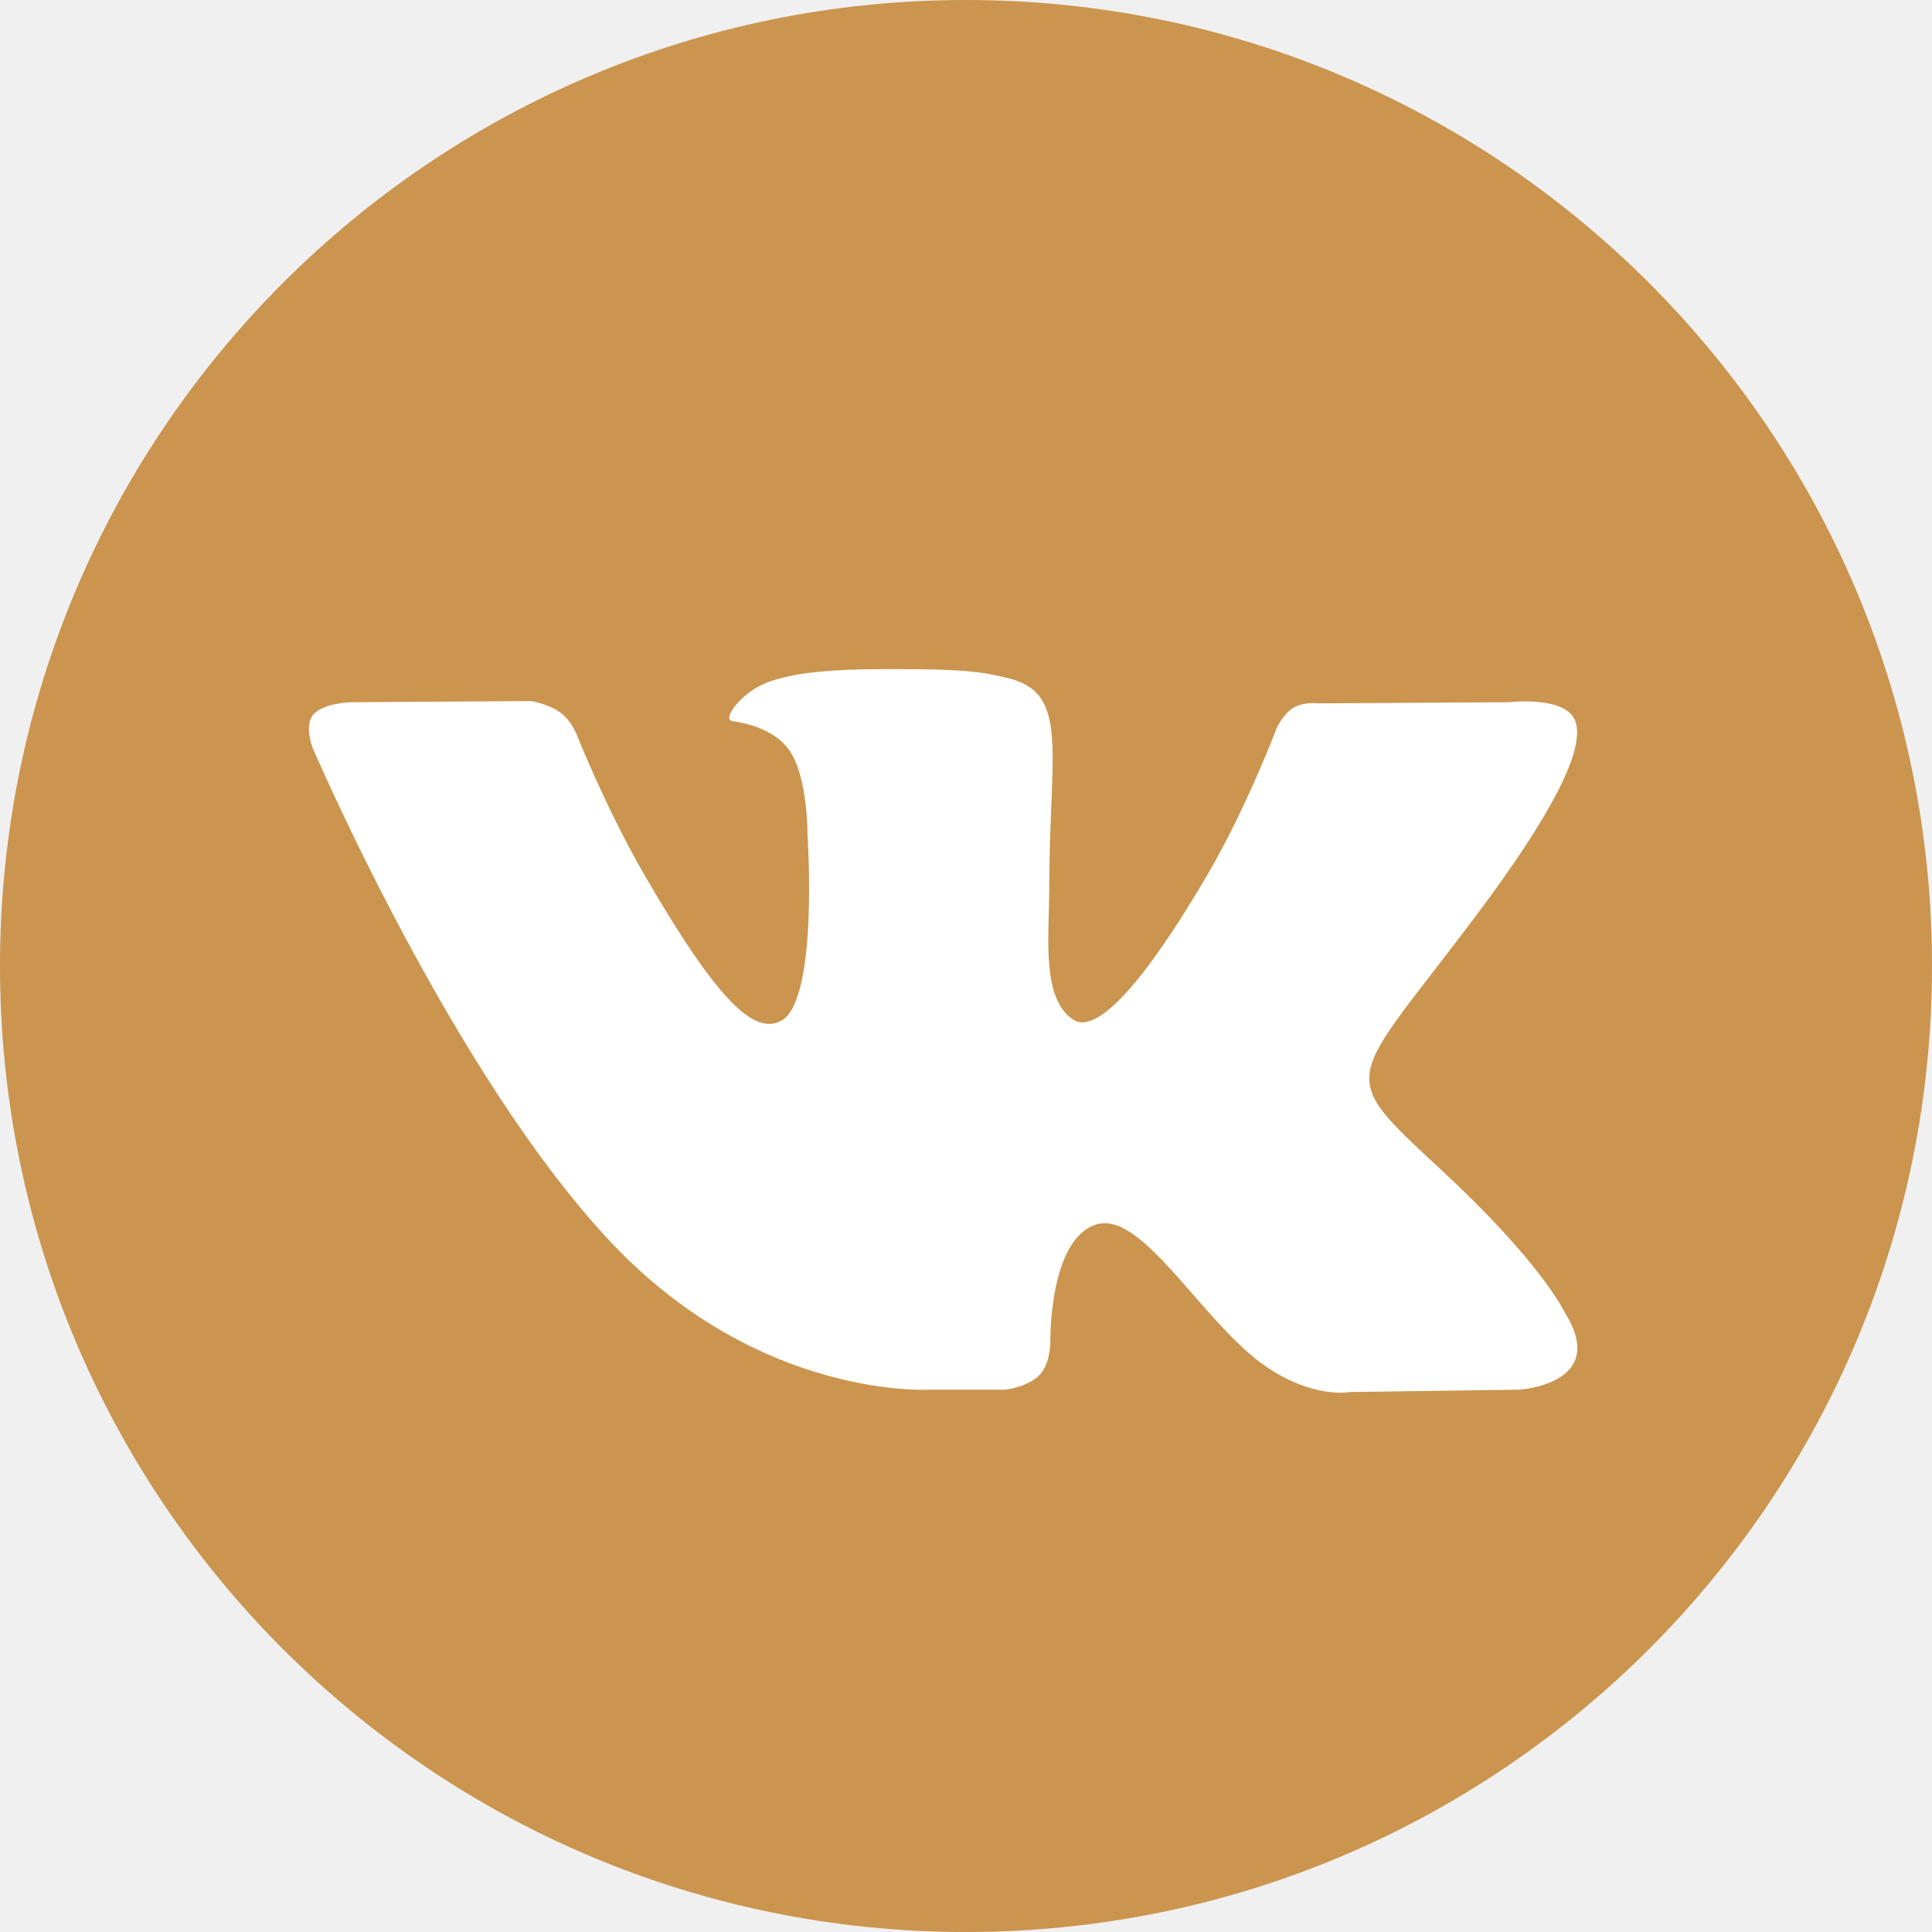
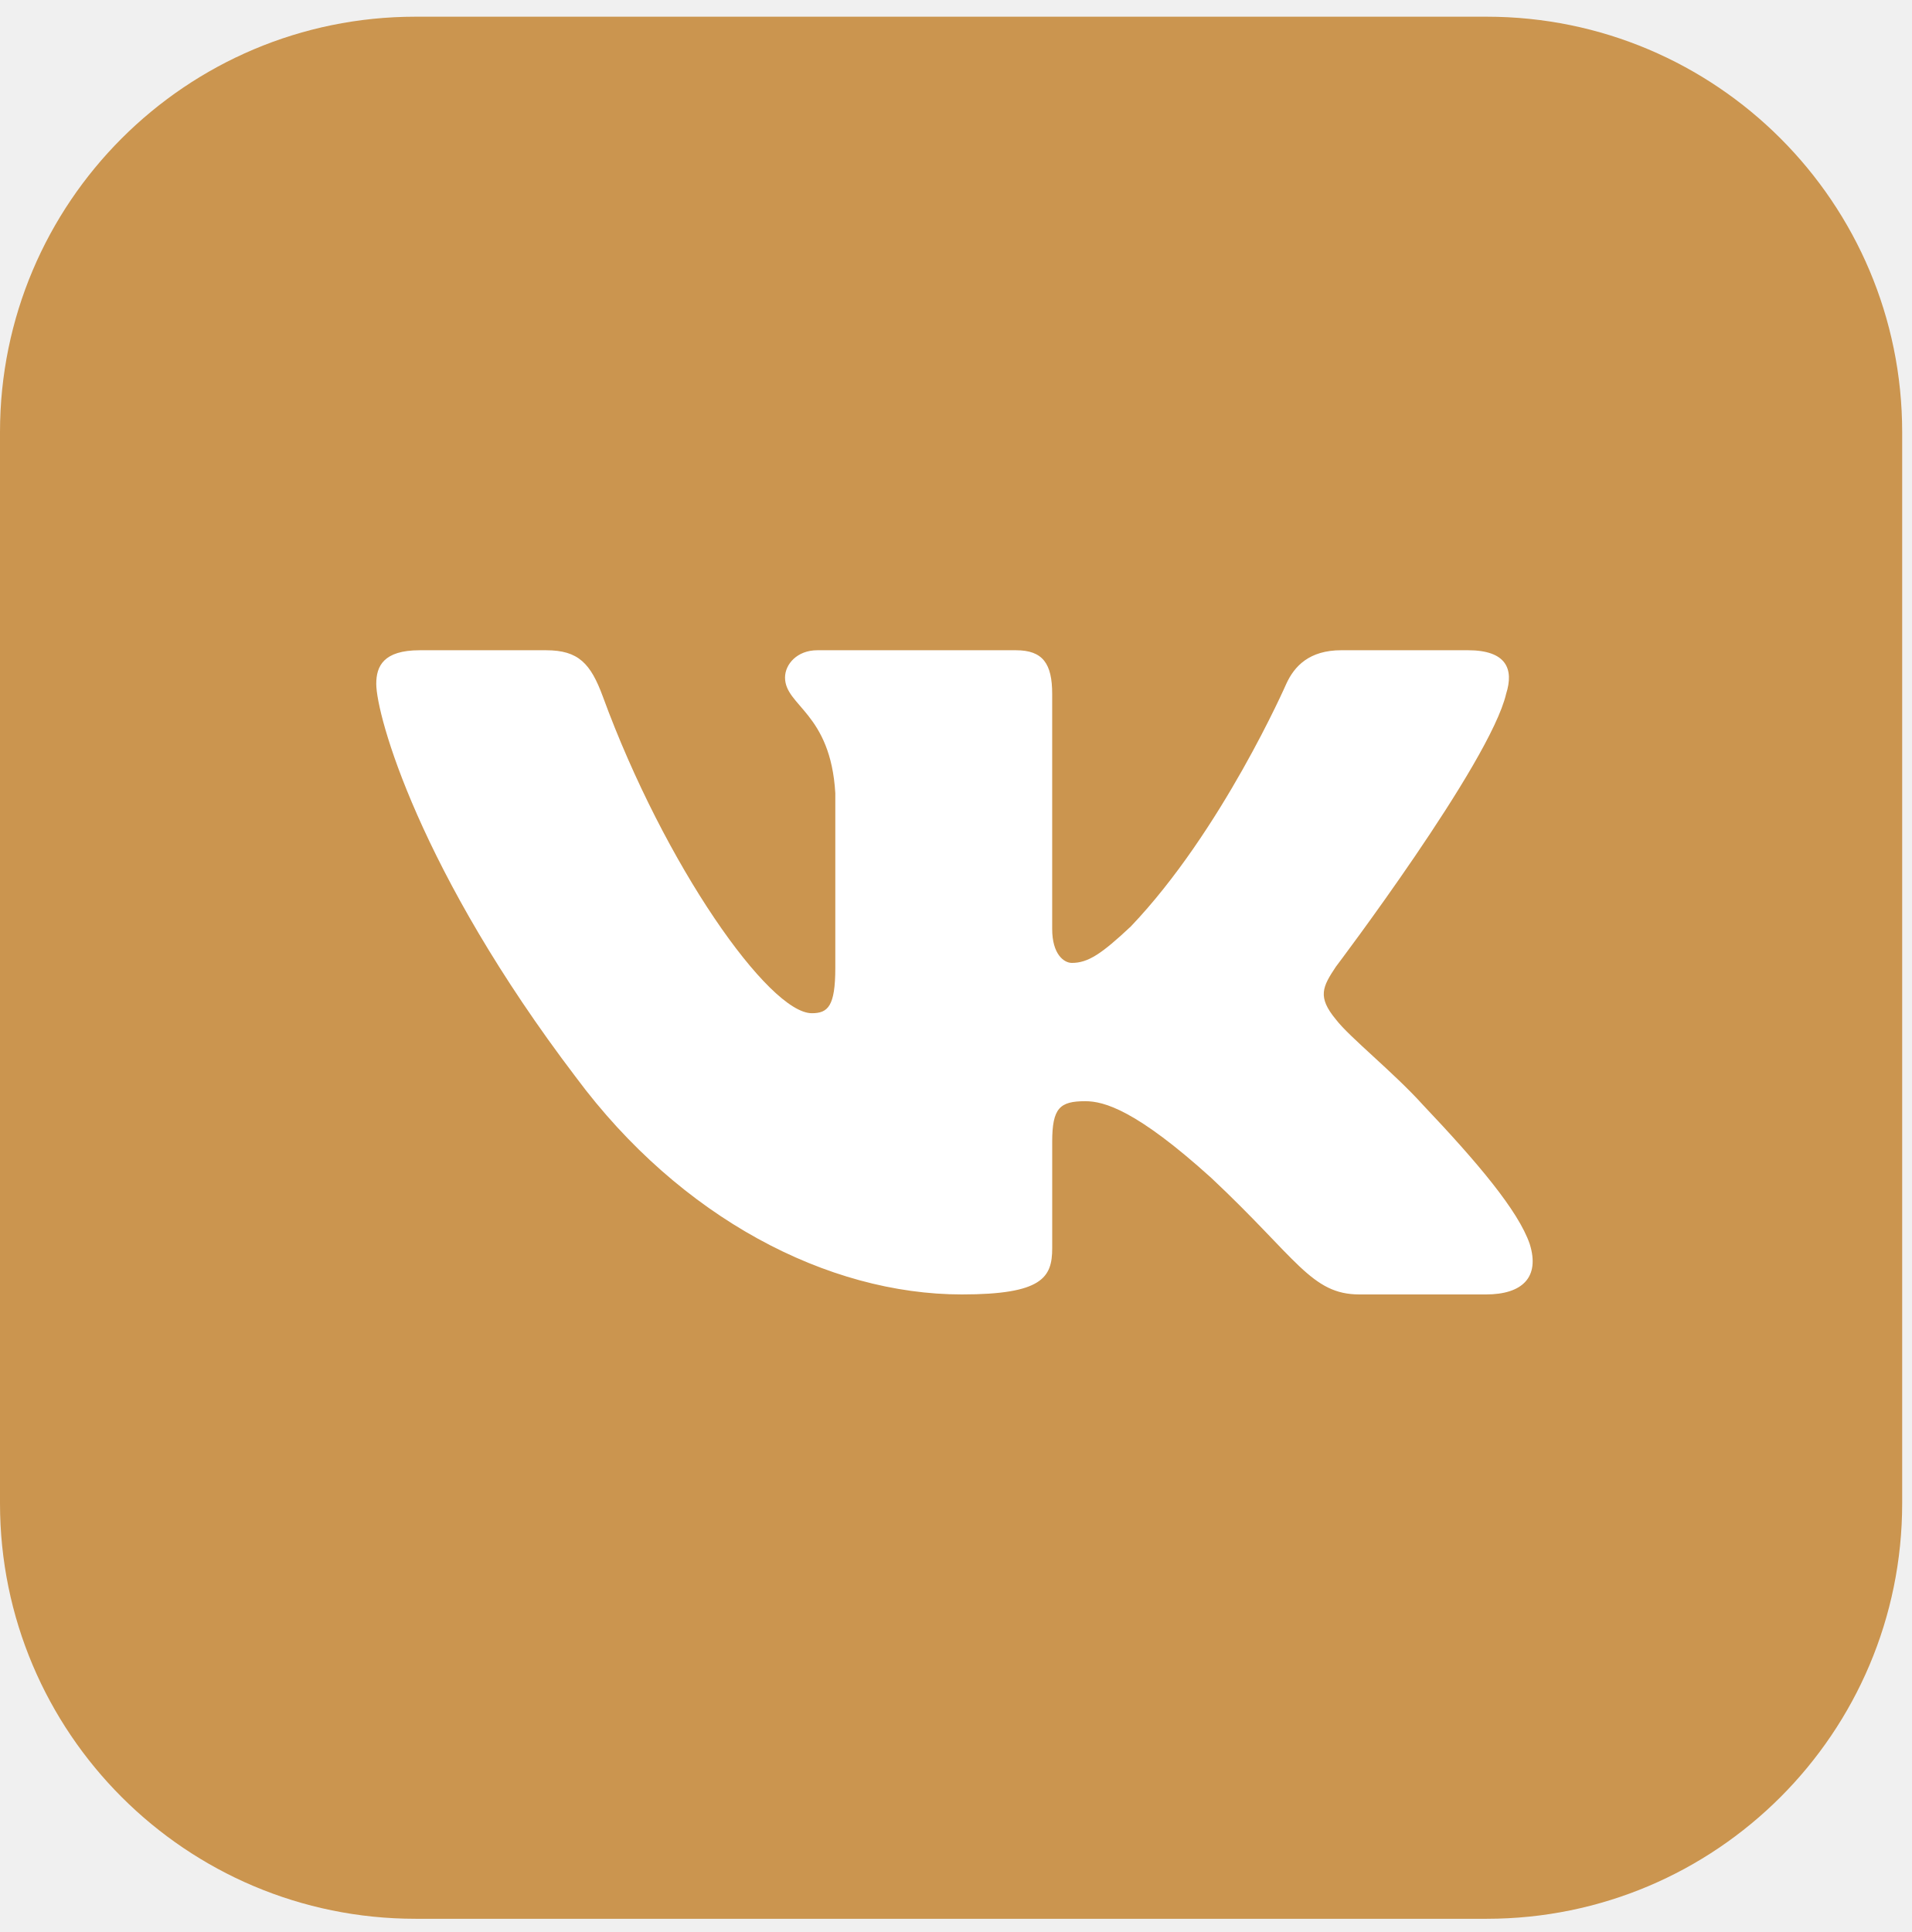
- <svg xmlns="http://www.w3.org/2000/svg" viewBox="0 0 112.196 112.196">
-   <circle cx="56.098" cy="56.098" r="56.098" fill="#cb954f" />
-   <path d="M53.979 80.702h4.403s1.33-.146 2.009-.878c.625-.672.605-1.934.605-1.934s-.086-5.908 2.656-6.778c2.703-.857 6.174 5.71 9.853 8.235 2.782 1.911 4.896 1.492 4.896 1.492l9.837-.137s5.146-.317 2.706-4.363c-.2-.331-1.421-2.993-7.314-8.463-6.168-5.725-5.342-4.799 2.088-14.702 4.525-6.031 6.334-9.713 5.769-11.29-.539-1.502-3.867-1.105-3.867-1.105l-11.076.069s-.821-.112-1.43.252c-.595.357-.978 1.189-.978 1.189s-1.753 4.667-4.091 8.636c-4.932 8.375-6.904 8.817-7.71 8.297-1.875-1.212-1.407-4.869-1.407-7.467 0-8.116 1.231-11.5-2.397-12.376-1.204-.291-2.09-.483-5.169-.514-3.952-.041-7.297.012-9.191.94-1.26.617-2.232 1.992-1.64 2.071.732.098 2.39.447 3.269 1.644 1.135 1.544 1.095 5.012 1.095 5.012s.652 9.554-1.523 10.741c-1.493.814-3.541-.848-7.938-8.446-2.253-3.892-3.954-8.194-3.954-8.194s-.328-.804-.913-1.234c-.71-.521-1.702-.687-1.702-.687l-10.525.069s-1.58.044-2.16.731c-.516.611-.041 1.875-.041 1.875s8.24 19.278 17.57 28.993c8.555 8.907 18.27 8.322 18.27 8.322z" fill-rule="evenodd" clip-rule="evenodd" fill="#fff" />
+ <svg xmlns="http://www.w3.org/2000/svg" fill="none" height="93" viewBox="0 0 92 93" width="92">
+   <rect fill="#cb954f" height="91.56" rx="20" width="91.56" y=".804" />
+   <path clip-rule="evenodd" d="M72.496 33.4c.387-1.21 0-2.1-1.841-2.1h-6.09c-1.548 0-2.262.77-2.65 1.616 0 0-3.096 7.08-7.483 11.68-1.419 1.332-2.064 1.755-2.838 1.755-.387 0-.948-.423-.948-1.634V33.401c0-1.453-.449-2.1-1.74-2.1h-9.569c-.967 0-1.55.674-1.55 1.313 0 1.377 2.194 1.694 2.42 5.567v8.412c0 1.845-.355 2.18-1.129 2.18-2.064 0-7.086-7.113-10.064-15.252-.584-1.581-1.17-2.22-2.725-2.22h-6.09c-1.74 0-2.088.768-2.088 1.615 0 1.513 2.065 9.017 9.613 18.942 5.032 6.778 12.121 10.452 18.573 10.452 3.87 0 4.35-.816 4.35-2.221v-5.123c0-1.632.366-1.958 1.592-1.958.903 0 2.451.424 6.064 3.692 4.129 3.873 4.81 5.61 7.132 5.61h6.09c1.74 0 2.61-.816 2.108-2.426-.55-1.605-2.521-3.934-5.137-6.694-1.42-1.574-3.548-3.268-4.193-4.116-.903-1.089-.645-1.573 0-2.541 0 0 7.419-9.804 8.193-13.132z" fill="#fff" fill-rule="evenodd" />
</svg>
